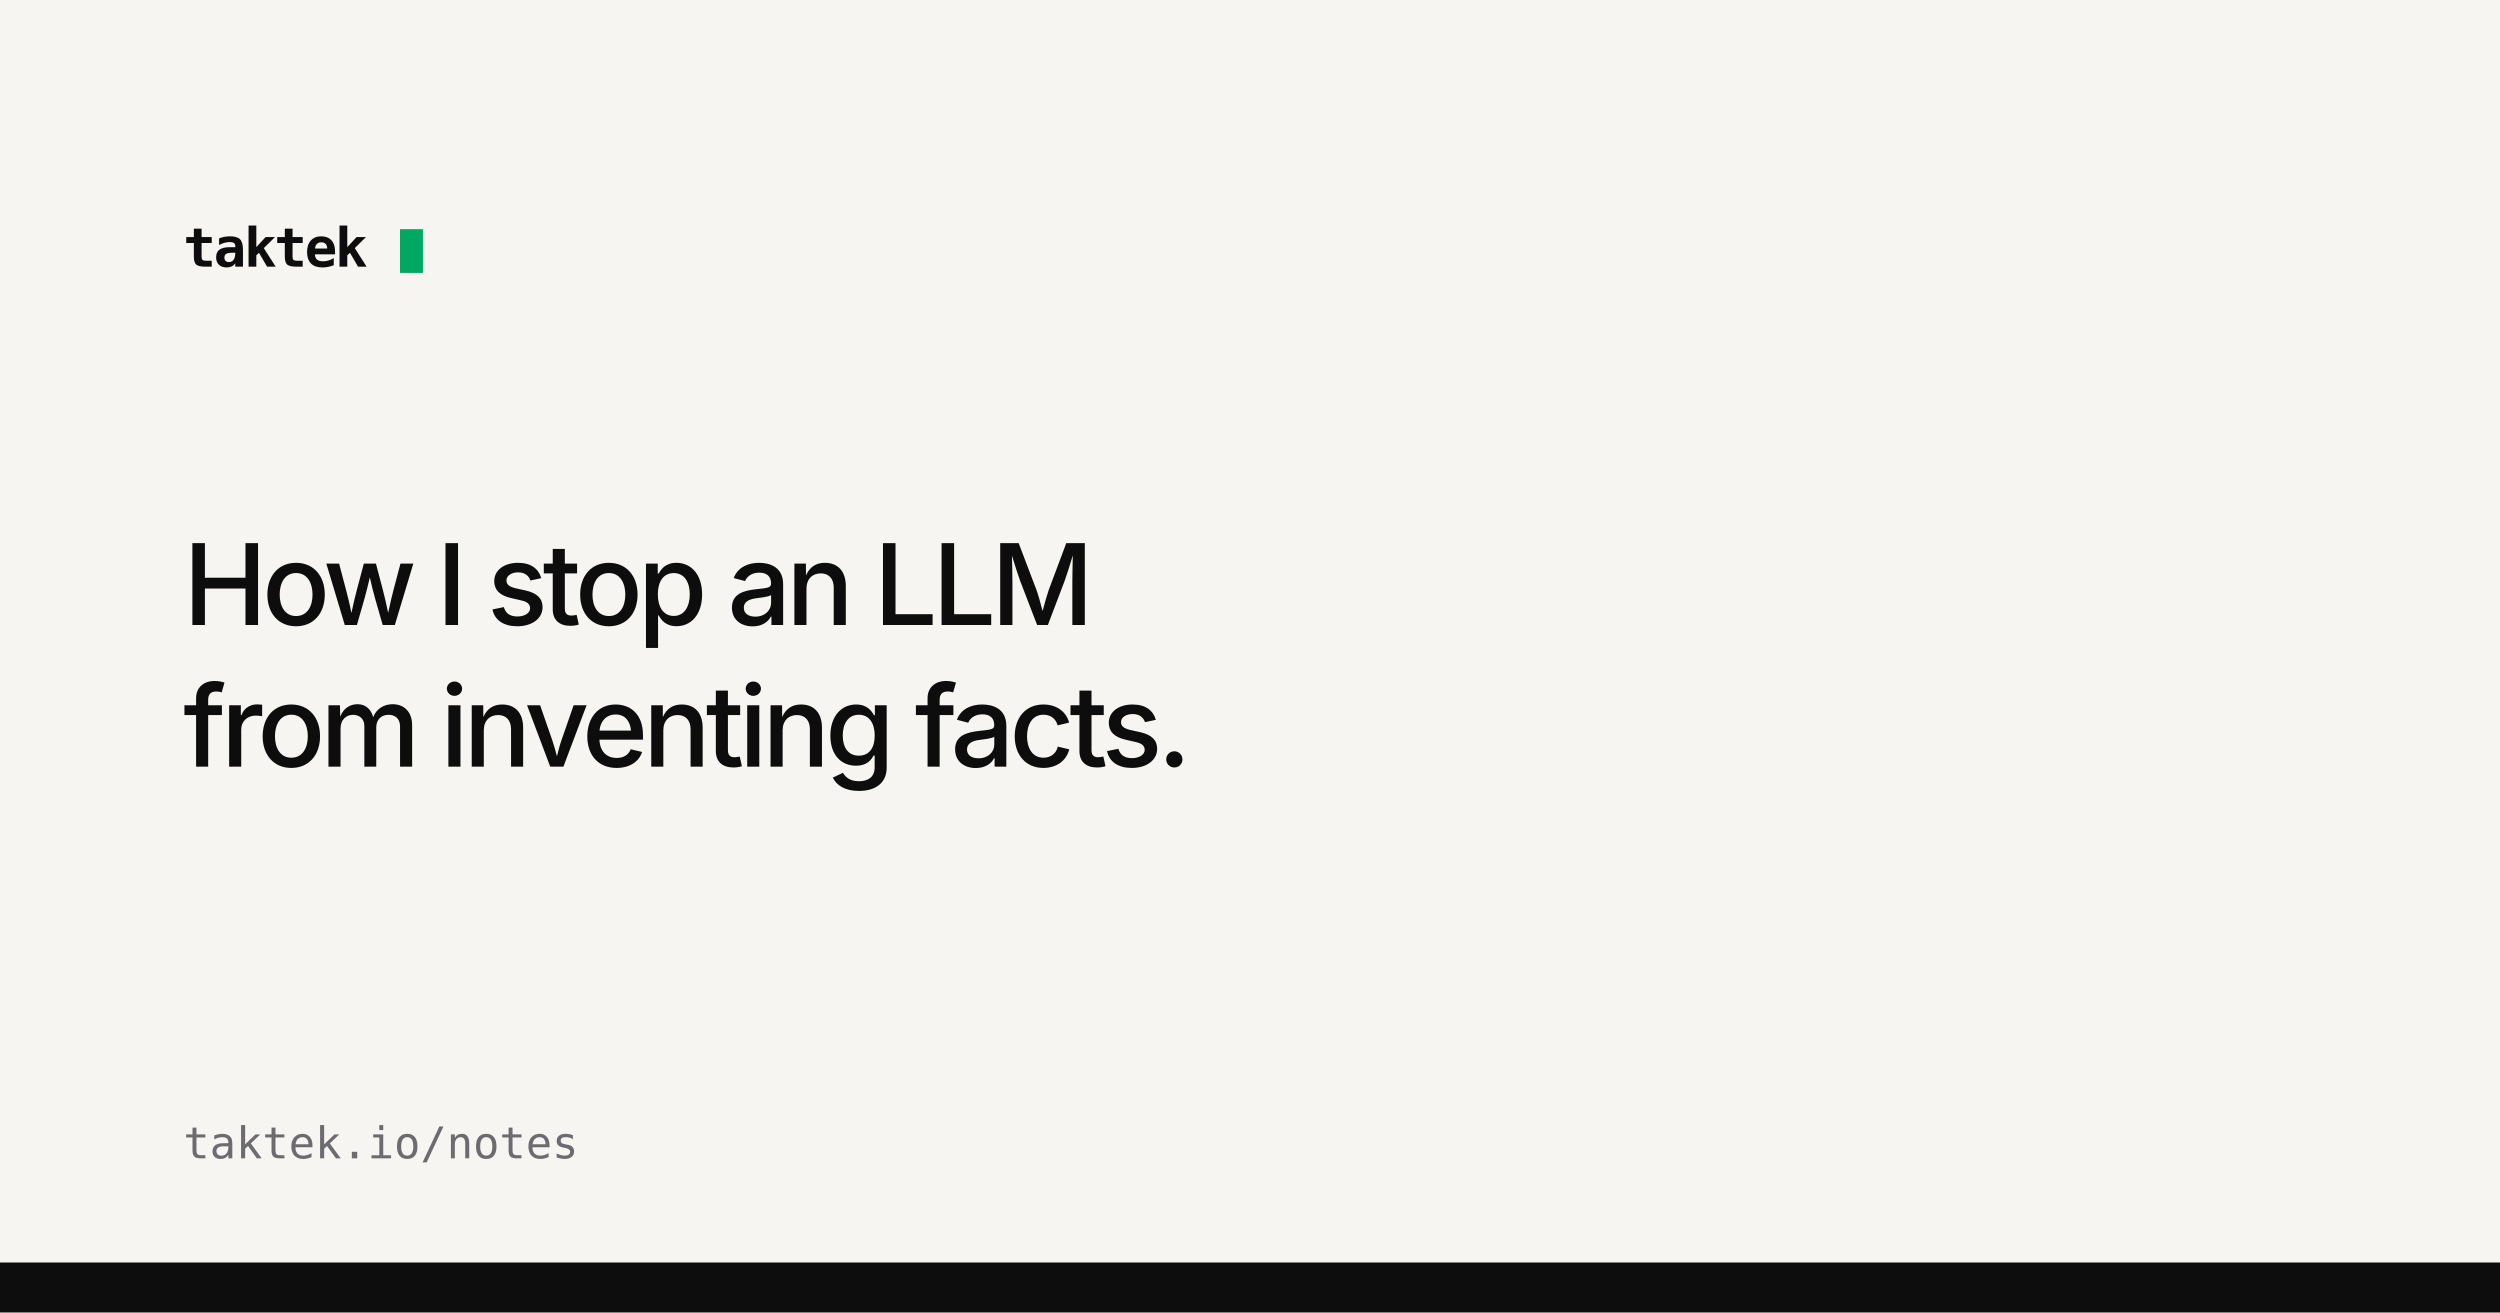
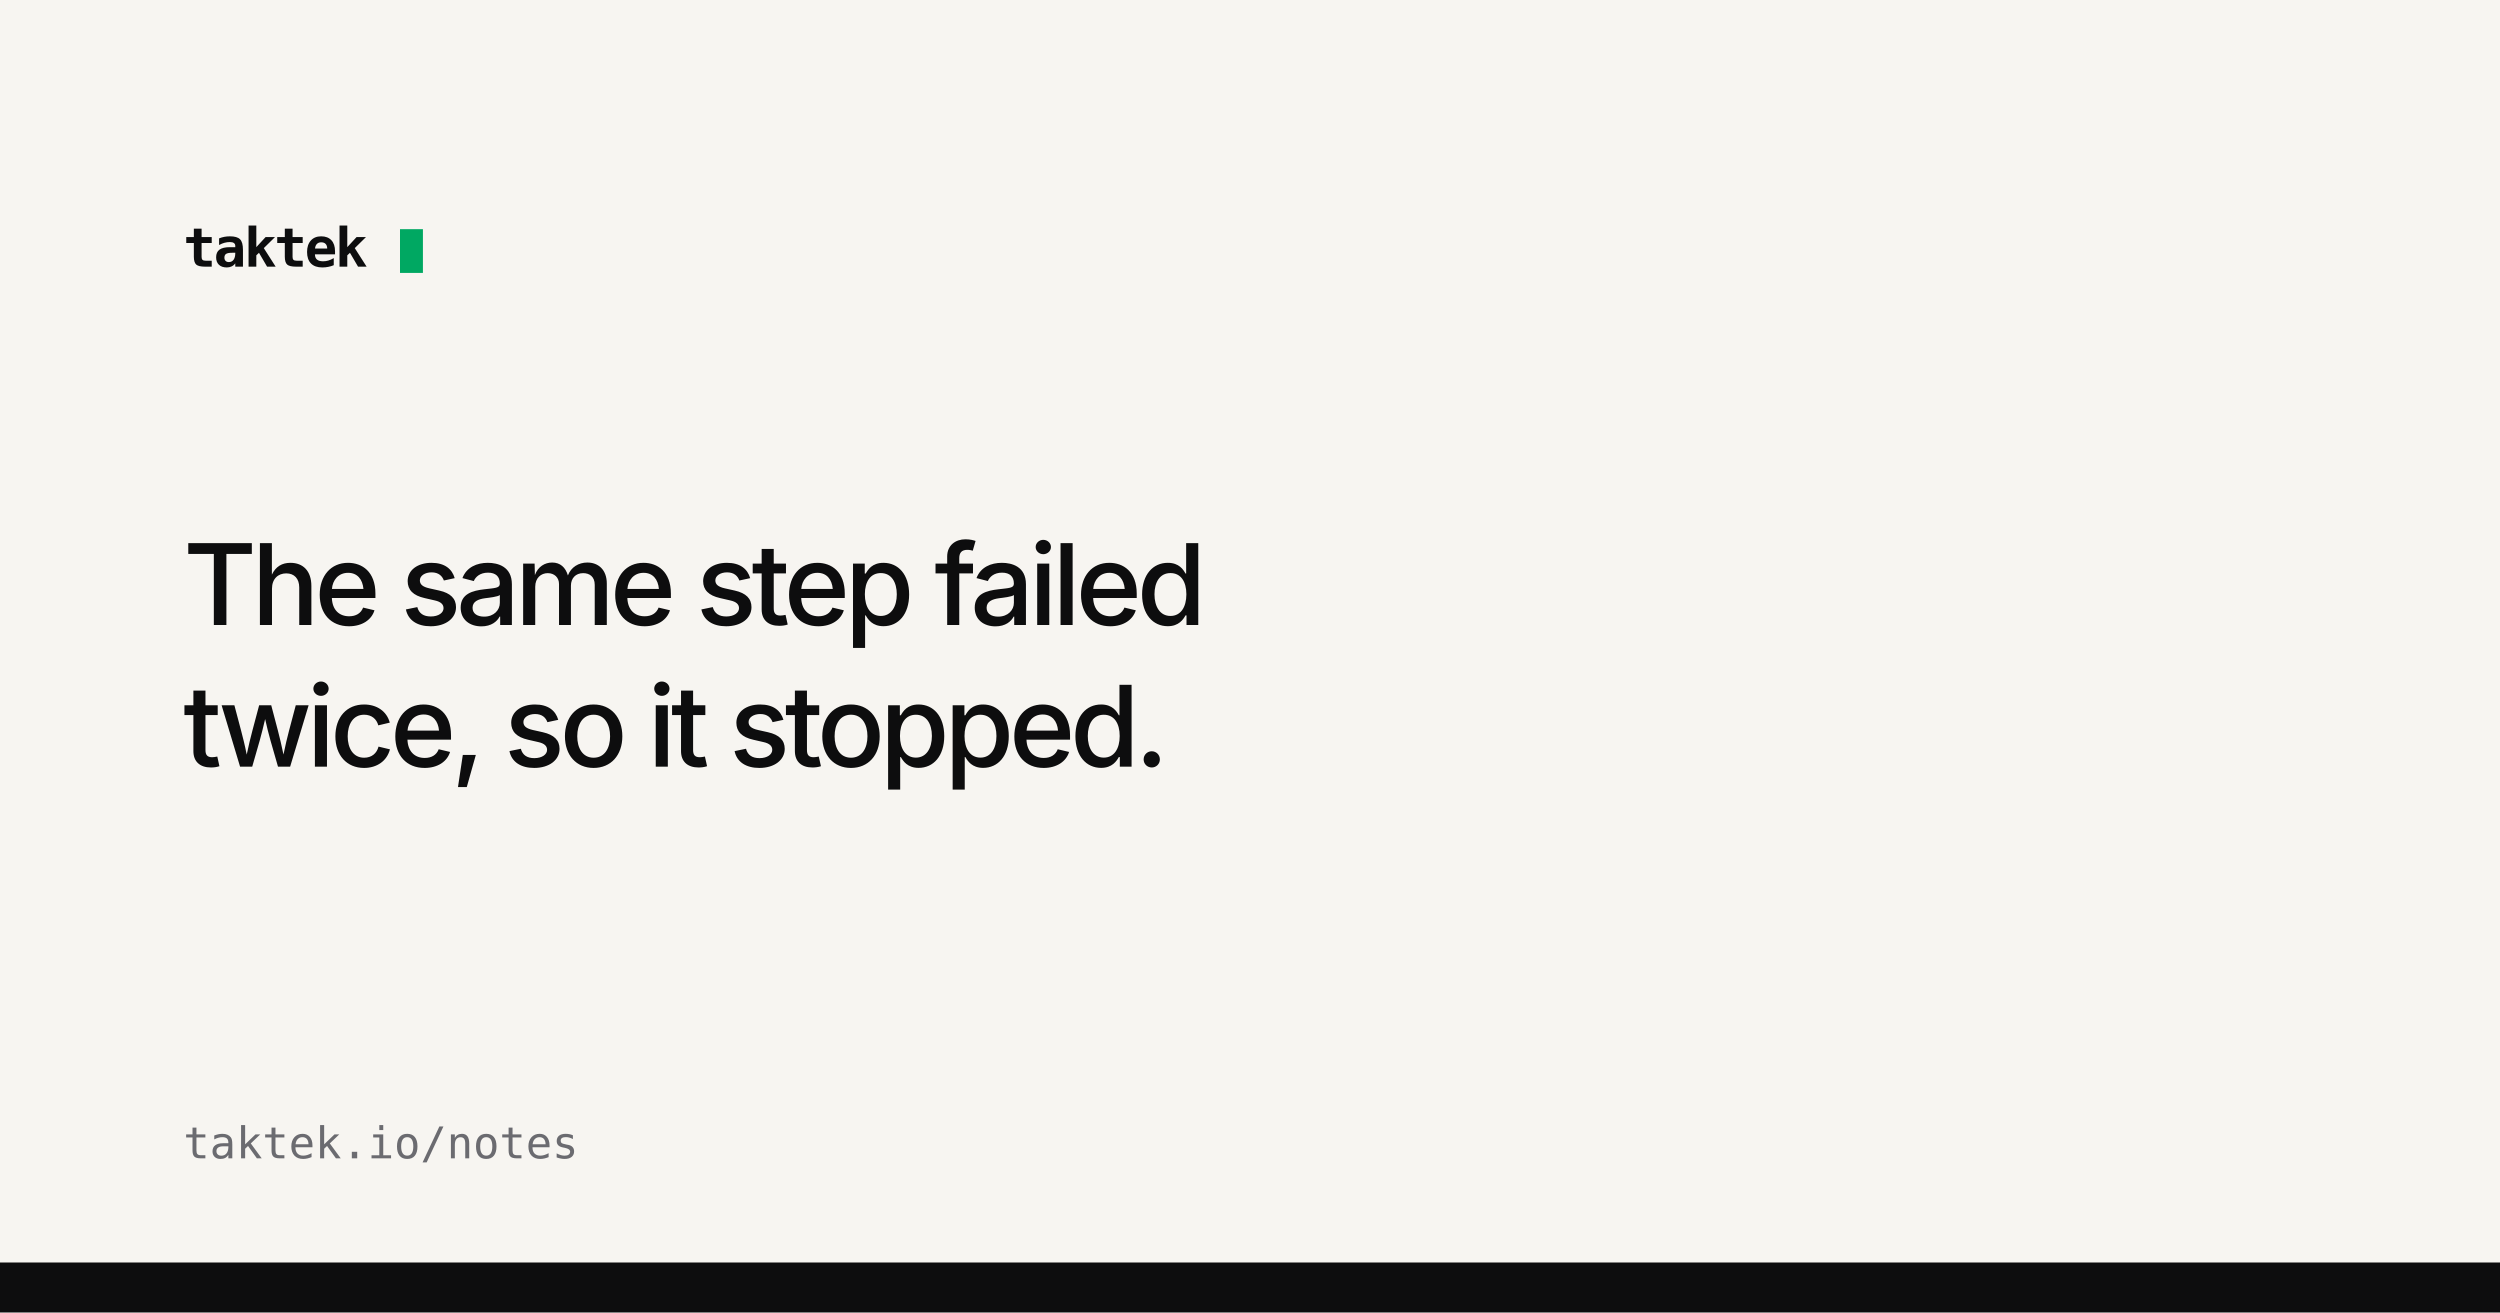
<svg xmlns="http://www.w3.org/2000/svg" width="1200" height="630" viewBox="0 0 1200 630">
  <rect width="1200" height="630" fill="#F7F5F1" />
  <text x="88" y="128" font-family="JetBrains Mono, ui-monospace, Menlo, monospace" font-size="26" font-weight="700" letter-spacing="-1.1" fill="#0D0D0E">taktek</text>
  <rect x="192" y="110" width="11" height="21" fill="#00A862" />
-   <text x="88" y="300" font-family="Space Grotesk, Inter, -apple-system, Helvetica, sans-serif" font-size="54" font-weight="500" letter-spacing="-2.4" fill="#0D0D0E">How I stop an LLM</text>
-   <text x="88" y="368" font-family="Space Grotesk, Inter, -apple-system, Helvetica, sans-serif" font-size="54" font-weight="500" letter-spacing="-2.4" fill="#0D0D0E">from inventing facts.</text>
+   <text x="88" y="300" font-family="Space Grotesk, Inter, -apple-system, Helvetica, sans-serif" font-size="54" font-weight="500" letter-spacing="-2.4" fill="#0D0D0E">The same step failed</text>
+   <text x="88" y="368" font-family="Space Grotesk, Inter, -apple-system, Helvetica, sans-serif" font-size="54" font-weight="500" letter-spacing="-2.4" fill="#0D0D0E">twice, so it stopped.</text>
  <text x="88" y="556" font-family="JetBrains Mono, ui-monospace, Menlo, monospace" font-size="21" fill="#6B6B70">taktek.io/notes</text>
  <rect x="0" y="606" width="1200" height="24" fill="#0D0D0E" />
</svg>
